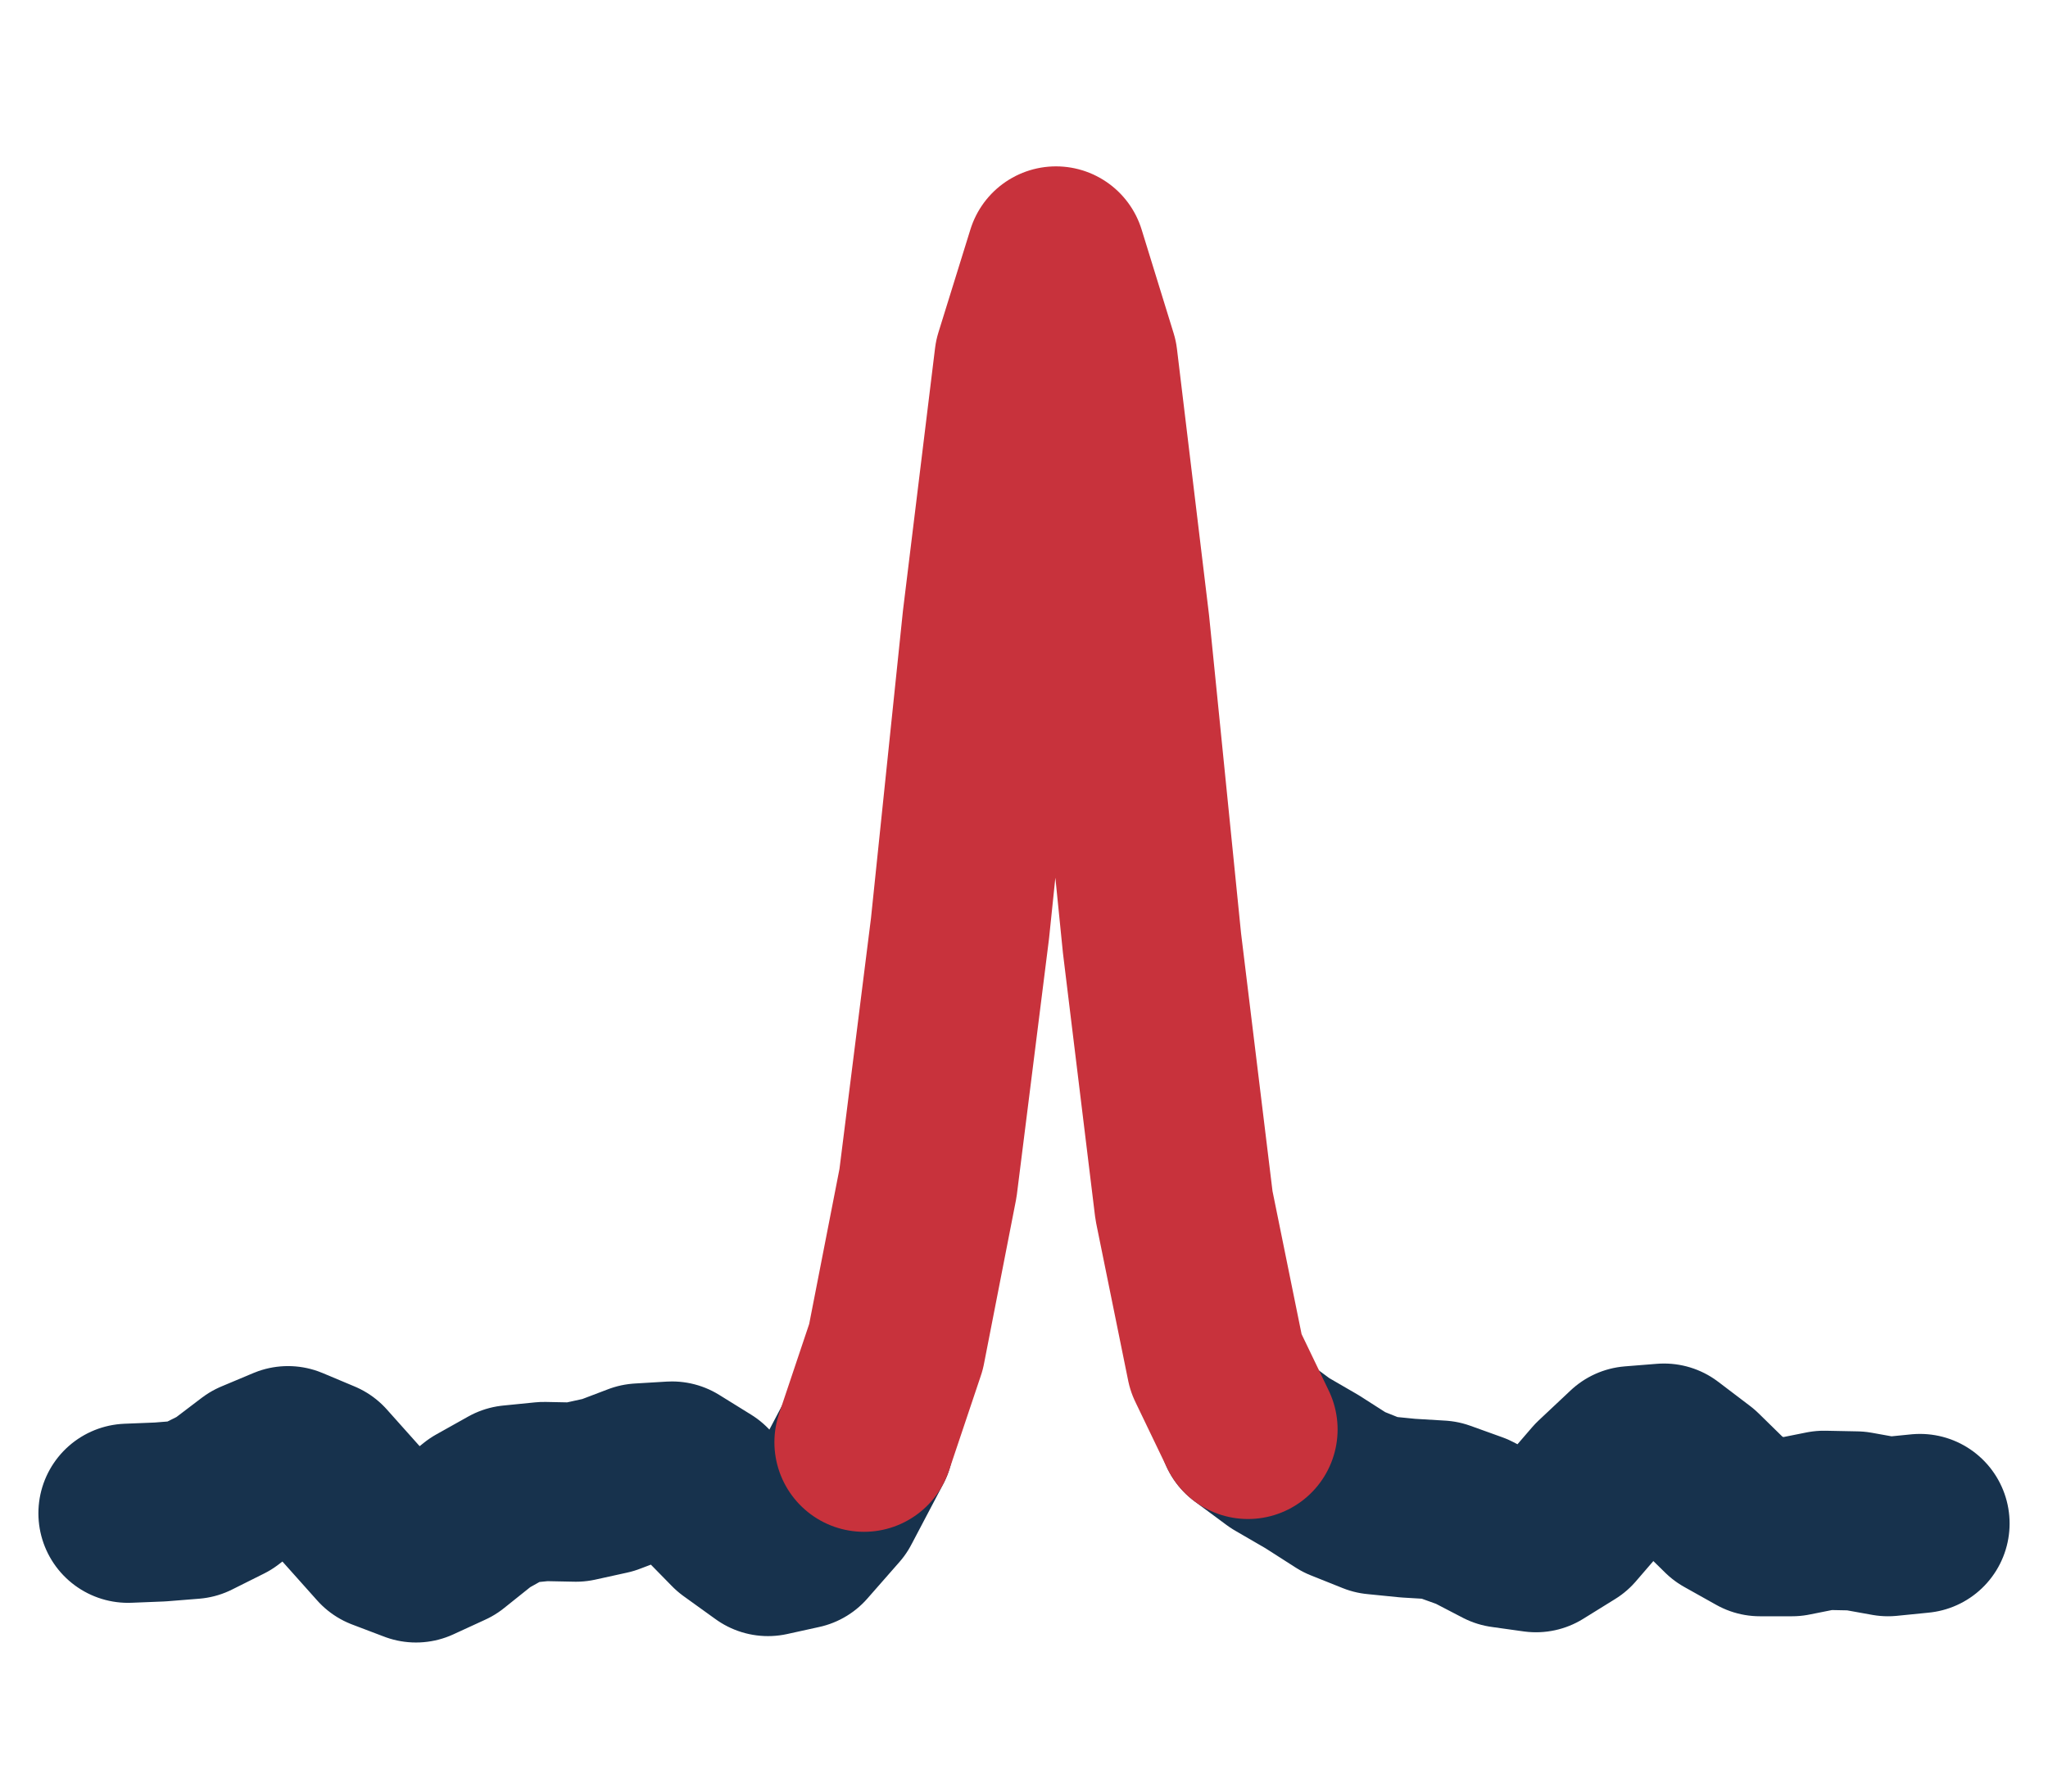
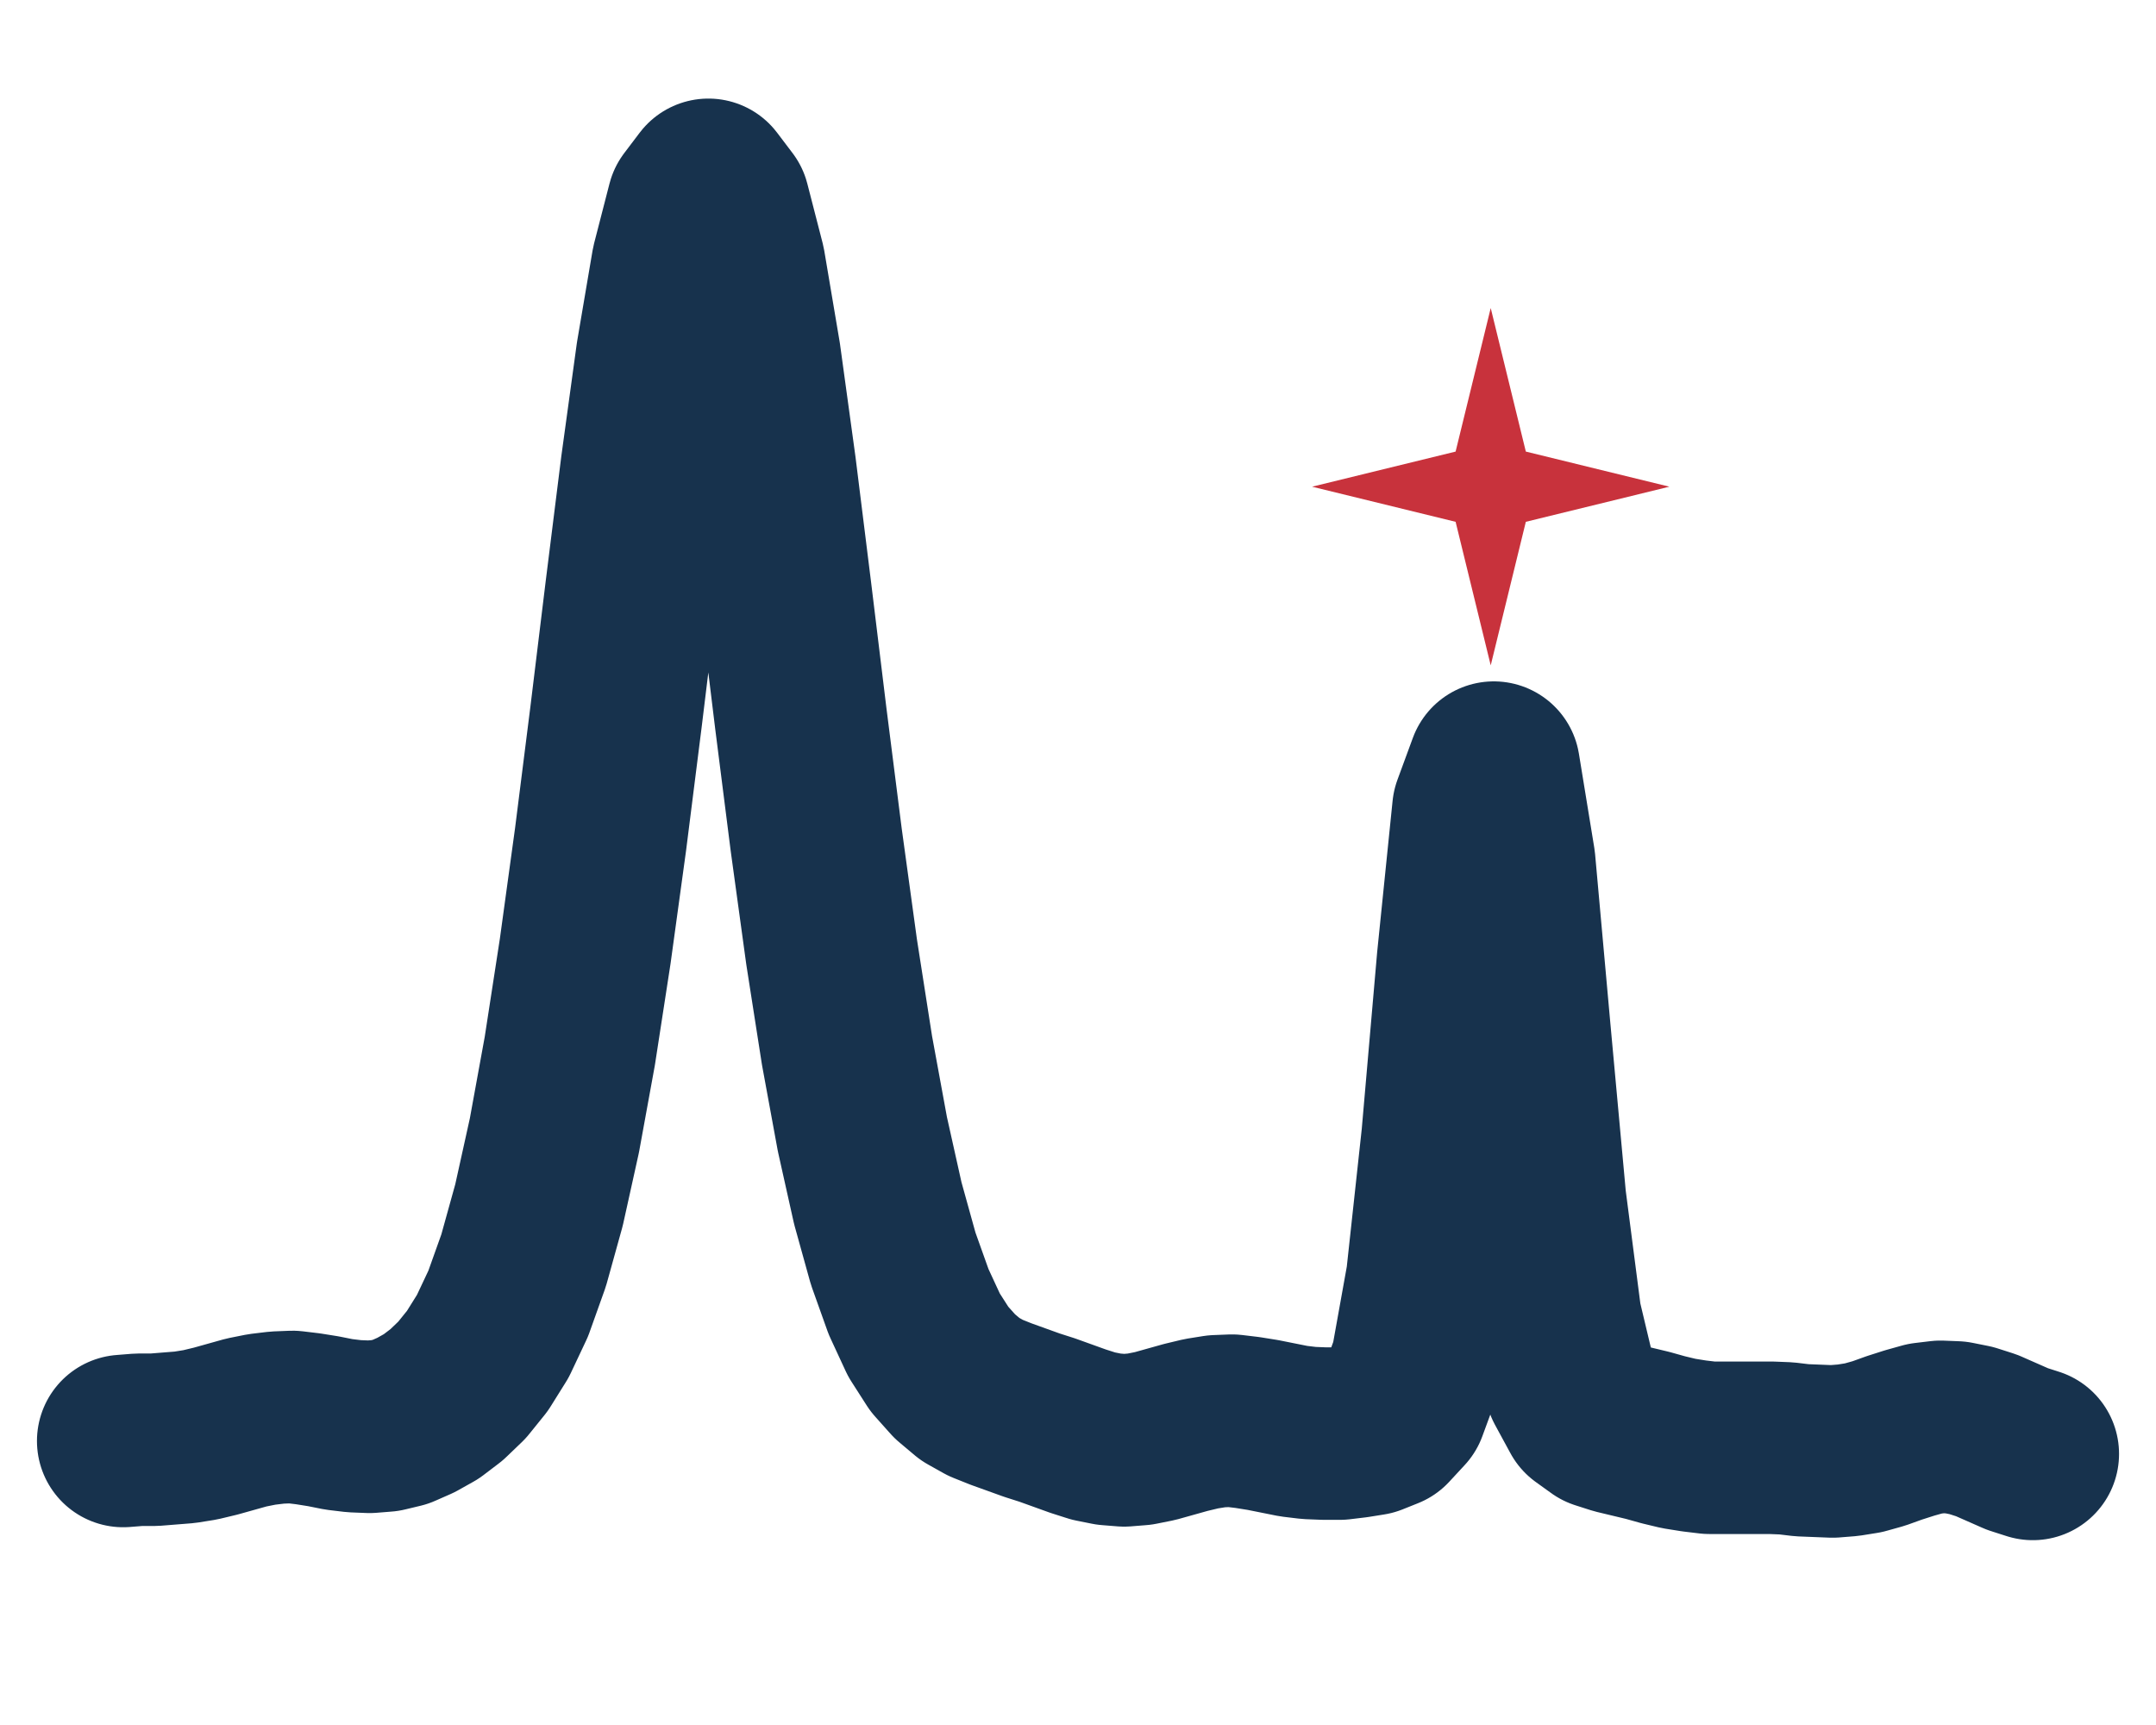
- <svg xmlns="http://www.w3.org/2000/svg" viewBox="0 0 32 28" width="32" height="28" role="img" aria-label="Astronomical Intelligence">
-   <g fill="none" stroke-linecap="round" stroke-linejoin="round" stroke-width="2.8">
-     <polyline points="2.0,23.65 2.5,23.63 3.0,23.59 3.5,23.34 4.0,22.96 4.5,22.75 5.0,22.96 5.5,23.52 6.0,24.08 6.5,24.27 7.0,24.04 7.5,23.64 8.0,23.36 8.5,23.31 9.0,23.32 9.5,23.21 10.0,23.02 10.5,22.99 11.0,23.30 11.5,23.81 12.0,24.17 12.5,24.06 13.0,23.49 13.5,22.54" stroke="#17324D" />
-     <polyline points="19.5,22.34 20.0,22.71 20.5,23.00 21.0,23.32 21.5,23.52 22.0,23.57 22.5,23.60 23.0,23.78 23.5,24.04 24.0,24.11 24.5,23.80 25.0,23.22 25.5,22.75 26.0,22.71 26.5,23.09 27.0,23.58 27.5,23.86 28.0,23.86 28.5,23.76 29.0,23.77 29.5,23.86 30.0,23.81" stroke="#17324D" />
-     <polyline points="13.5,22.54 14.0,21.05 14.5,18.49 15.0,14.51 15.5,9.70 16.0,5.61 16.5,4.00 17.0,5.62 17.5,9.77 18.0,14.74 18.5,18.84 19.0,21.30 19.5,22.34" stroke="#C8323C" />
-   </g>
+ <svg xmlns="http://www.w3.org/2000/svg" viewBox="0 0 35 28" width="35" height="28" role="img" aria-label="Astronomical Intelligence">
+   <polyline points="2.00,23.39 2.25,23.37 2.50,23.37 2.75,23.35 3.00,23.33 3.25,23.29 3.50,23.23 3.75,23.16 4.00,23.09 4.25,23.04 4.50,23.01 4.75,23.00 5.00,23.03 5.25,23.07 5.50,23.12 5.75,23.15 6.00,23.16 6.25,23.14 6.50,23.08 6.75,22.97 7.00,22.83 7.25,22.64 7.50,22.40 7.75,22.09 8.00,21.69 8.25,21.16 8.50,20.46 8.75,19.56 9.00,18.43 9.25,17.06 9.50,15.44 9.75,13.62 10.00,11.64 10.25,9.59 10.50,7.59 10.75,5.77 11.00,4.30 11.25,3.33 11.50,3.00 11.75,3.33 12.00,4.30 12.25,5.78 12.50,7.60 12.75,9.61 13.00,11.66 13.25,13.63 13.50,15.45 13.75,17.05 14.00,18.41 14.25,19.53 14.50,20.43 14.75,21.13 15.00,21.67 15.25,22.06 15.50,22.34 15.75,22.55 16.00,22.69 16.25,22.79 16.50,22.88 16.75,22.97 17.00,23.05 17.25,23.14 17.50,23.23 17.75,23.31 18.00,23.36 18.25,23.38 18.50,23.36 18.75,23.31 19.00,23.24 19.25,23.17 19.50,23.11 19.75,23.07 20.00,23.06 20.25,23.09 20.50,23.13 20.75,23.18 21.00,23.23 21.25,23.26 21.50,23.27 21.75,23.27 22.00,23.24 22.25,23.20 22.50,23.10 22.75,22.83 23.00,22.15 23.25,20.76 23.50,18.46 23.75,15.59 24.00,13.14 24.25,12.46 24.50,13.99 24.75,16.76 25.00,19.48 25.25,21.41 25.50,22.46 25.75,22.92 26.00,23.10 26.25,23.18 26.50,23.24 26.75,23.30 27.00,23.37 27.25,23.43 27.50,23.47 27.75,23.50 28.00,23.50 28.25,23.50 28.50,23.50 28.75,23.50 29.00,23.51 29.25,23.54 29.50,23.55 29.75,23.56 30.00,23.54 30.25,23.50 30.50,23.43 30.75,23.34 31.00,23.26 31.25,23.19 31.50,23.16 31.75,23.17 32.00,23.22 32.25,23.30 32.50,23.41 32.75,23.52 33.00,23.60" fill="none" stroke="#17324D" stroke-width="2.8" stroke-linecap="round" stroke-linejoin="round" />
+   <polygon points="24.20,5.00 24.77,7.33 27.10,7.90 24.77,8.47 24.20,10.80 23.63,8.47 21.30,7.90 23.63,7.33" fill="#C8323C" />
</svg>
